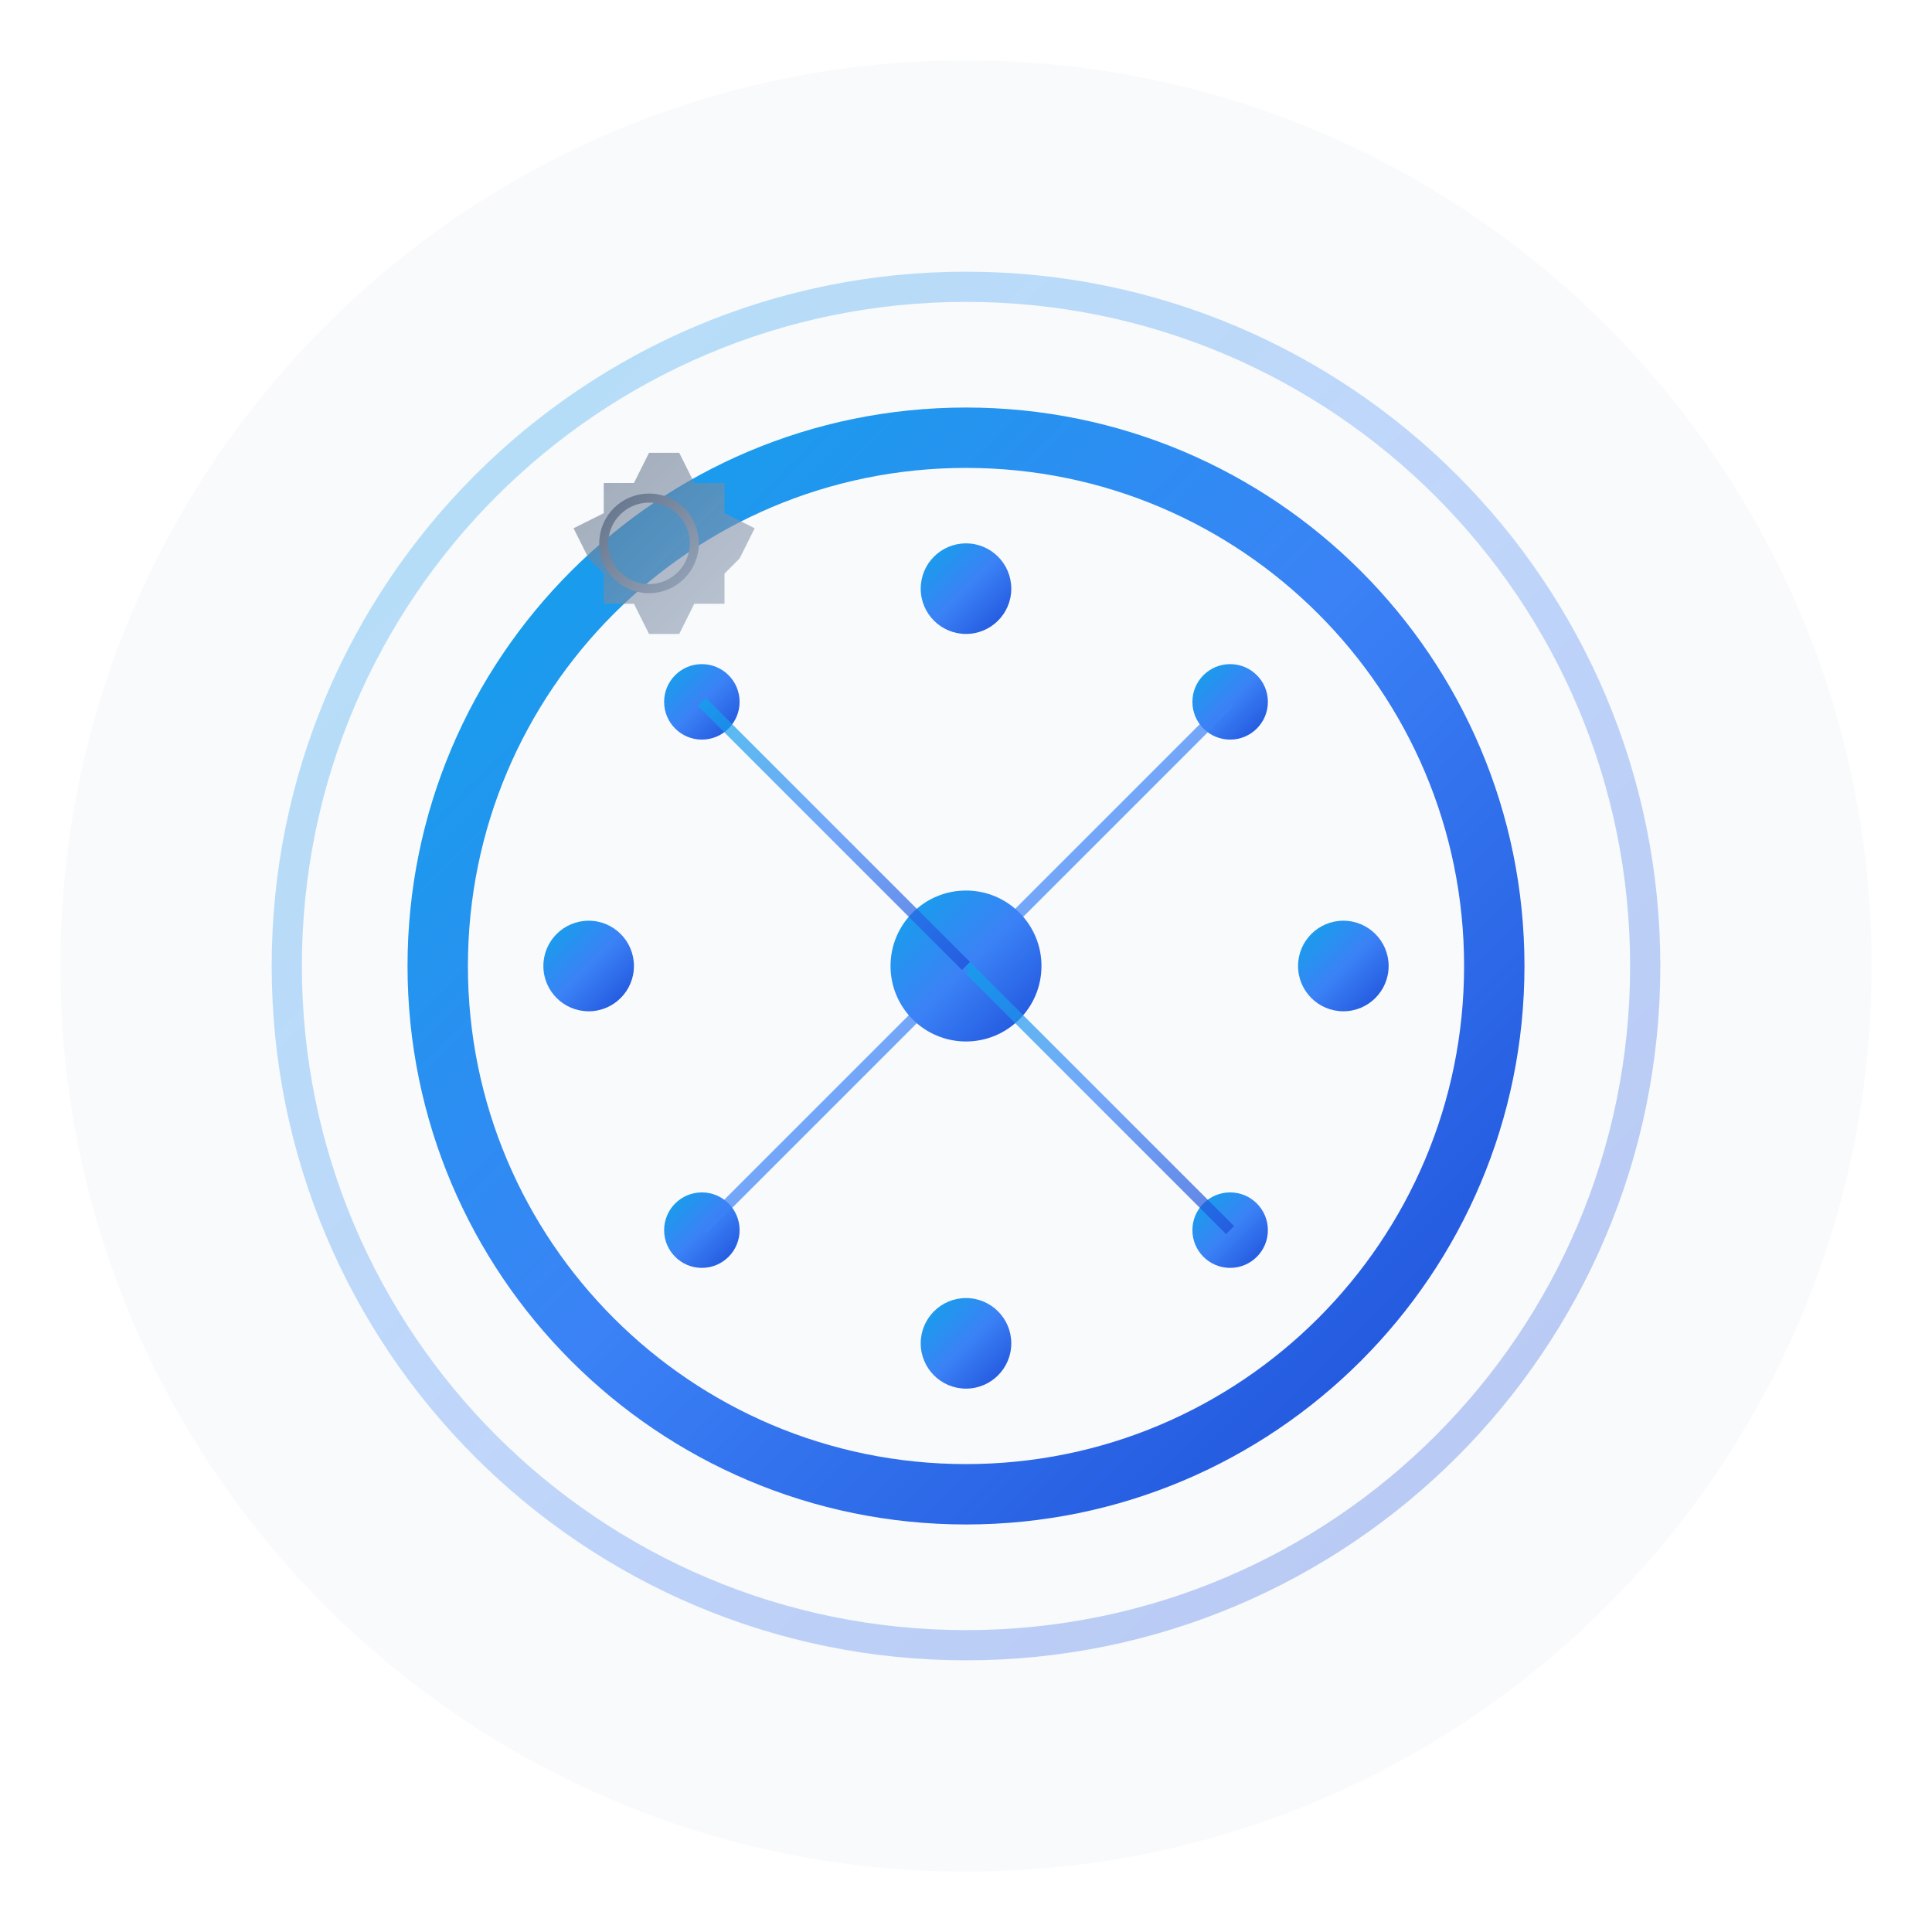
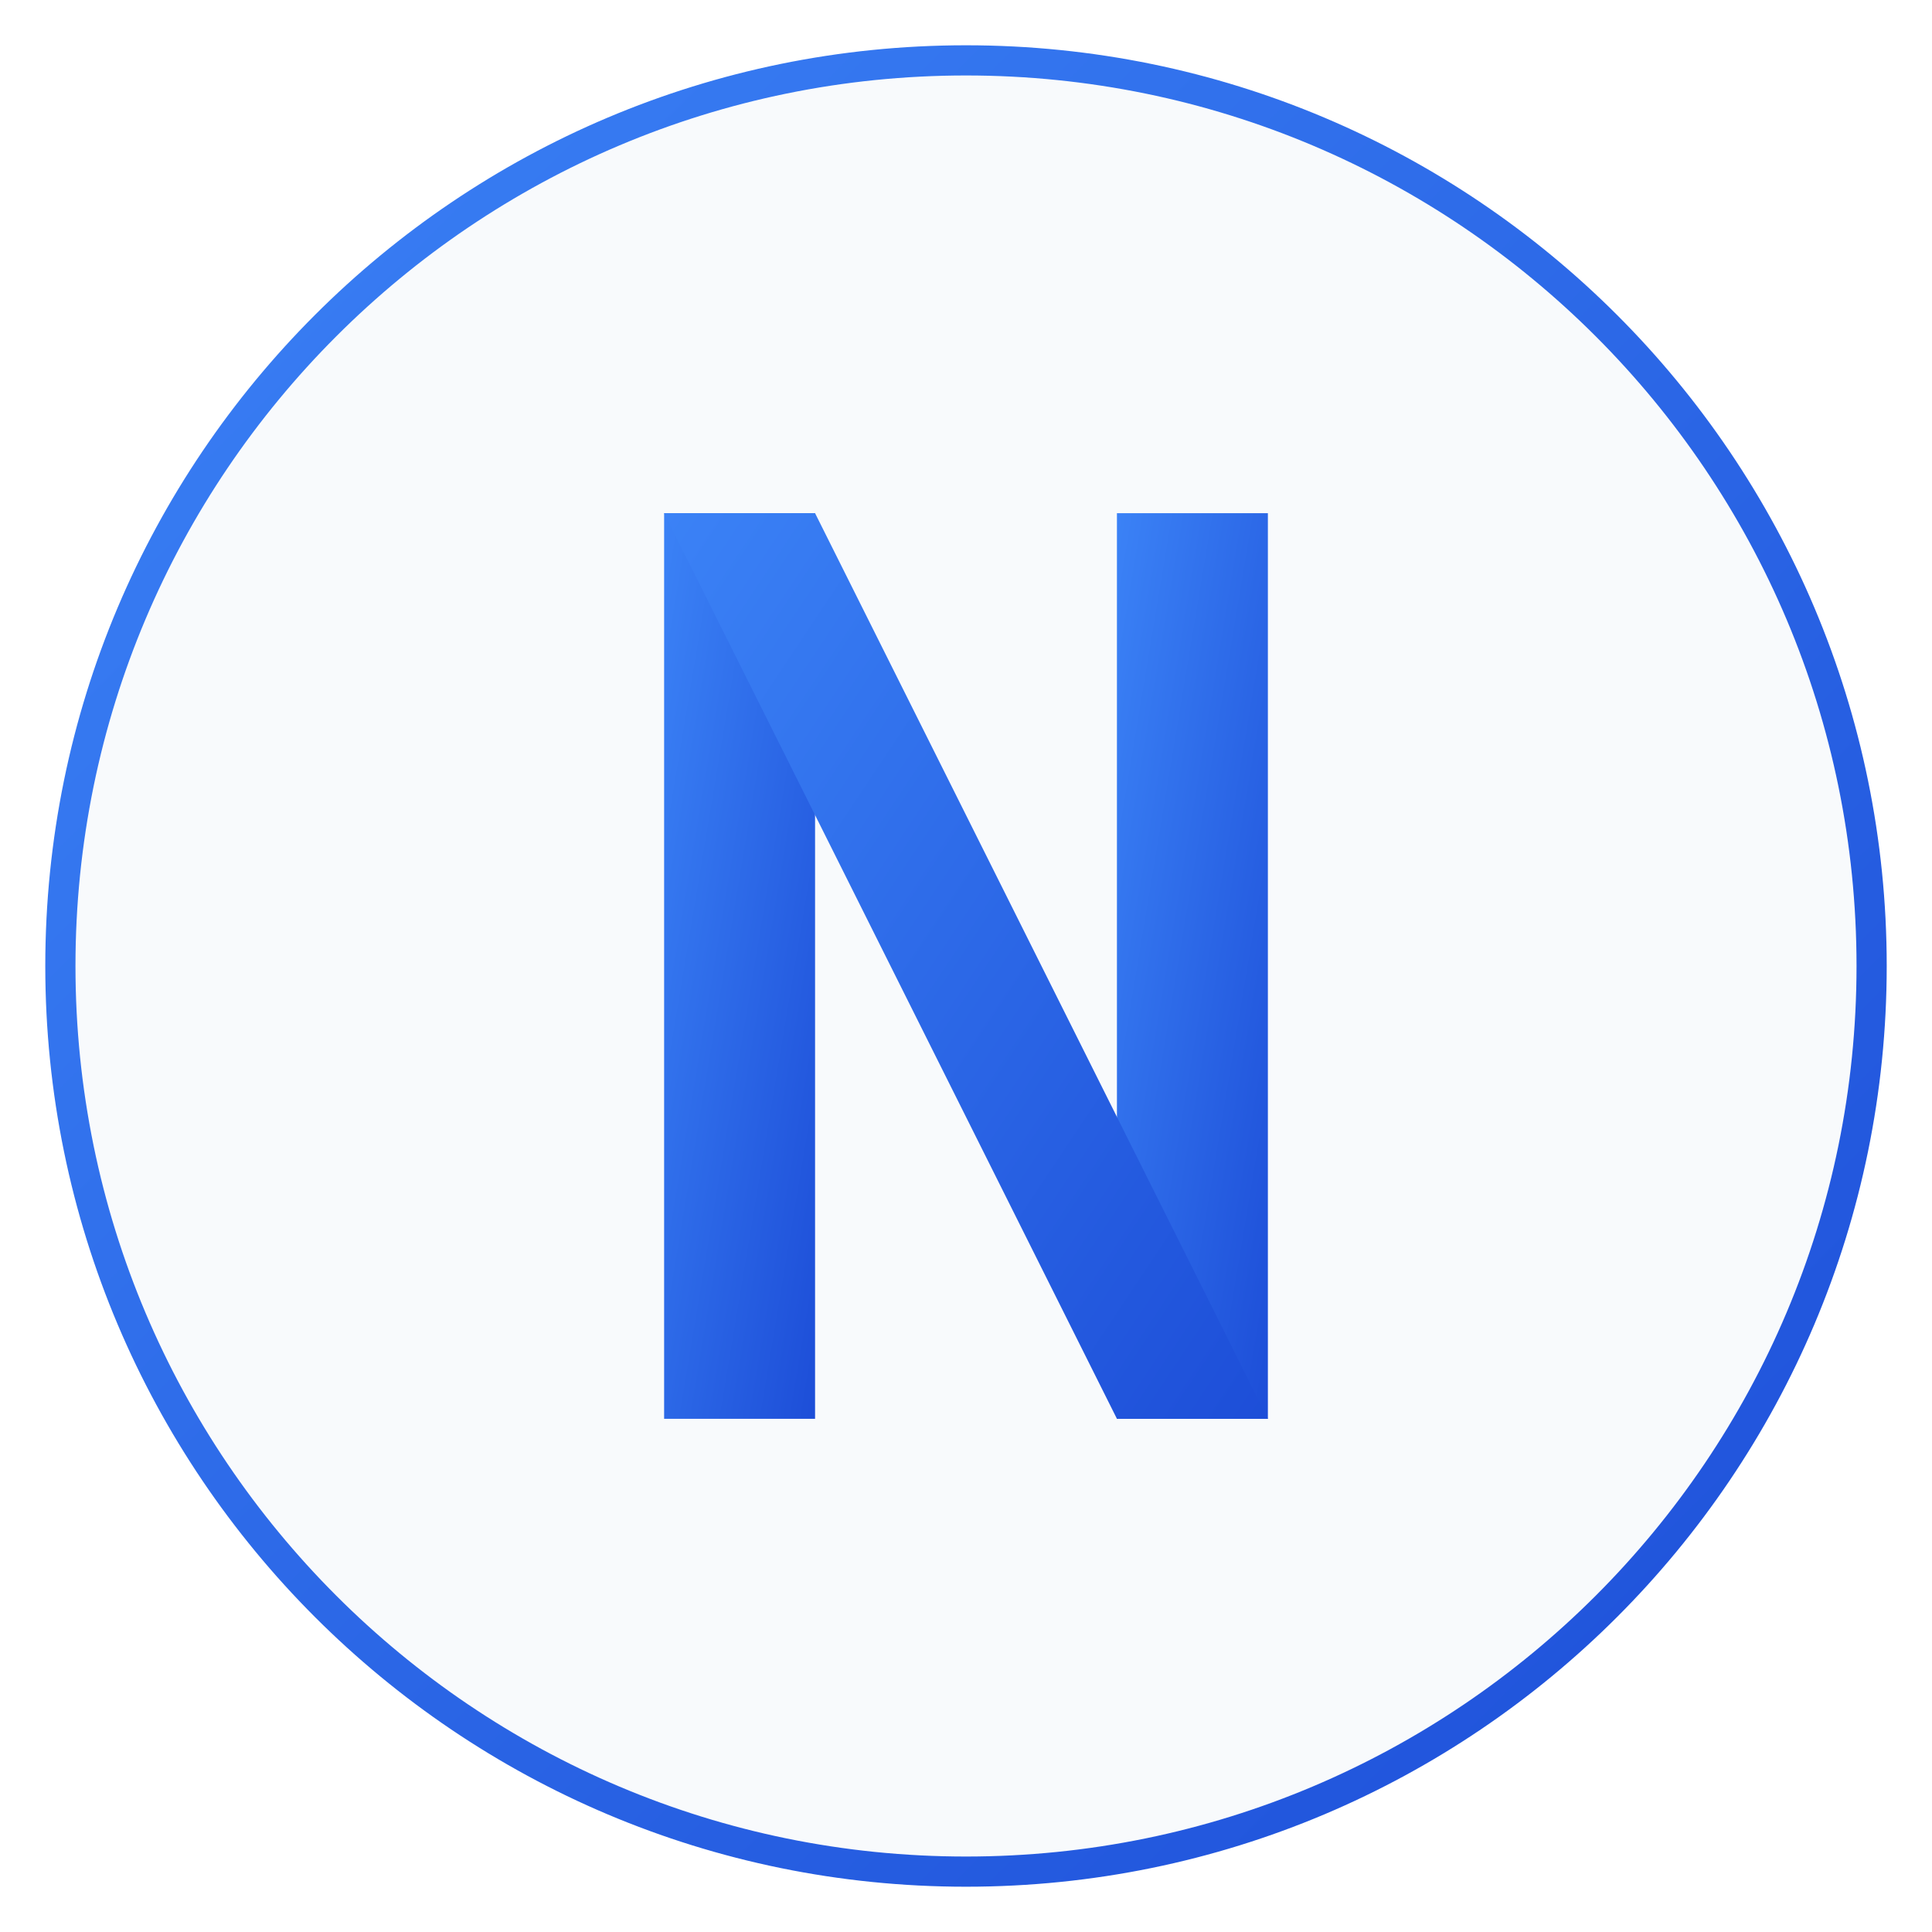
<svg xmlns="http://www.w3.org/2000/svg" width="512" height="512" viewBox="0 0 512 512">
  <defs>
-     <linearGradient id="automationGradient" x1="0%" y1="0%" x2="100%" y2="100%">
-       <stop offset="0%" style="stop-color:#0EA5E9;stop-opacity:1" />
-       <stop offset="50%" style="stop-color:#3B82F6;stop-opacity:1" />
+     <linearGradient id="nGradient" x1="0%" y1="0%" x2="100%" y2="100%">
+       <stop offset="0%" style="stop-color:#3B82F6;stop-opacity:1" />
      <stop offset="100%" style="stop-color:#1D4ED8;stop-opacity:1" />
    </linearGradient>
-     <linearGradient id="gearGradient" x1="0%" y1="0%" x2="100%" y2="100%">
-       <stop offset="0%" style="stop-color:#64748B;stop-opacity:1" />
-       <stop offset="100%" style="stop-color:#94A3B8;stop-opacity:1" />
-     </linearGradient>
-     <filter id="glow">
-       <feGaussianBlur stdDeviation="3" result="coloredBlur" />
-       <feMerge>
-         <feMergeNode in="coloredBlur" />
-         <feMergeNode in="SourceGraphic" />
-       </feMerge>
-     </filter>
  </defs>
-   <circle cx="256" cy="256" r="240" fill="#F8FAFC" stroke="none" />
+   <circle cx="256" cy="256" r="240" fill="#F8FAFC" stroke="url(#nGradient)" stroke-width="8" />
  <g transform="translate(256, 256)">
-     <circle cx="0" cy="0" r="180" fill="none" stroke="url(#automationGradient)" stroke-width="8" opacity="0.3" />
-     <circle cx="0" cy="0" r="140" fill="none" stroke="url(#automationGradient)" stroke-width="16" />
-     <circle cx="0" cy="0" r="20" fill="url(#automationGradient)" />
-     <circle cx="0" cy="-100" r="12" fill="url(#automationGradient)">
-       <animate attributeName="r" values="8;15;8" dur="2s" repeatCount="indefinite" />
-     </circle>
-     <circle cx="70" cy="-70" r="10" fill="url(#automationGradient)">
-       <animate attributeName="r" values="6;12;6" dur="2.5s" repeatCount="indefinite" />
-     </circle>
-     <circle cx="100" cy="0" r="12" fill="url(#automationGradient)">
-       <animate attributeName="r" values="8;15;8" dur="1.8s" repeatCount="indefinite" />
-     </circle>
-     <circle cx="70" cy="70" r="10" fill="url(#automationGradient)">
-       <animate attributeName="r" values="6;12;6" dur="2.2s" repeatCount="indefinite" />
-     </circle>
-     <circle cx="0" cy="100" r="12" fill="url(#automationGradient)">
-       <animate attributeName="r" values="8;15;8" dur="1.5s" repeatCount="indefinite" />
-     </circle>
-     <circle cx="-70" cy="70" r="10" fill="url(#automationGradient)">
-       <animate attributeName="r" values="6;12;6" dur="2.8s" repeatCount="indefinite" />
-     </circle>
-     <circle cx="-100" cy="0" r="12" fill="url(#automationGradient)">
-       <animate attributeName="r" values="8;15;8" dur="2.1s" repeatCount="indefinite" />
-     </circle>
-     <circle cx="-70" cy="-70" r="10" fill="url(#automationGradient)">
-       <animate attributeName="r" values="6;12;6" dur="1.9s" repeatCount="indefinite" />
-     </circle>
-     <line x1="0" y1="0" x2="0" y2="-100" stroke="url(#automationGradient)" stroke-width="3" opacity="0.7" />
-     <line x1="0" y1="0" x2="70" y2="-70" stroke="url(#automationGradient)" stroke-width="3" opacity="0.7" />
-     <line x1="0" y1="0" x2="100" y2="0" stroke="url(#automationGradient)" stroke-width="3" opacity="0.7" />
-     <line x1="0" y1="0" x2="70" y2="70" stroke="url(#automationGradient)" stroke-width="3" opacity="0.7" />
-     <line x1="0" y1="0" x2="0" y2="100" stroke="url(#automationGradient)" stroke-width="3" opacity="0.7" />
-     <line x1="0" y1="0" x2="-70" y2="70" stroke="url(#automationGradient)" stroke-width="3" opacity="0.7" />
-     <line x1="0" y1="0" x2="-100" y2="0" stroke="url(#automationGradient)" stroke-width="3" opacity="0.7" />
-     <line x1="0" y1="0" x2="-70" y2="-70" stroke="url(#automationGradient)" stroke-width="3" opacity="0.7" />
-   </g>
-   <g transform="translate(120, 120) scale(0.8)">
-     <path d="M50 10 L60 10 L65 0 L75 0 L80 10 L90 10 L90 20 L100 25 L95 35 L90 40 L90 50 L80 50 L75 60 L65 60 L60 50 L50 50 L50 40 L45 35 L40 25 L50 20 Z" fill="url(#gearGradient)" opacity="0.6">
-       <animateTransform attributeName="transform" type="rotate" values="0;360" dur="8s" repeatCount="indefinite" />
-     </path>
-     <circle cx="65" cy="30" r="15" fill="none" stroke="url(#gearGradient)" stroke-width="3" />
+     <rect x="-80" y="-120" width="40" height="240" fill="url(#nGradient)" />
+     <rect x="40" y="-120" width="40" height="240" fill="url(#nGradient)" />
+     <path d="M -40 -120 L 80 120 L 40 120 L -80 -120 Z" fill="url(#nGradient)" />
  </g>
</svg>
